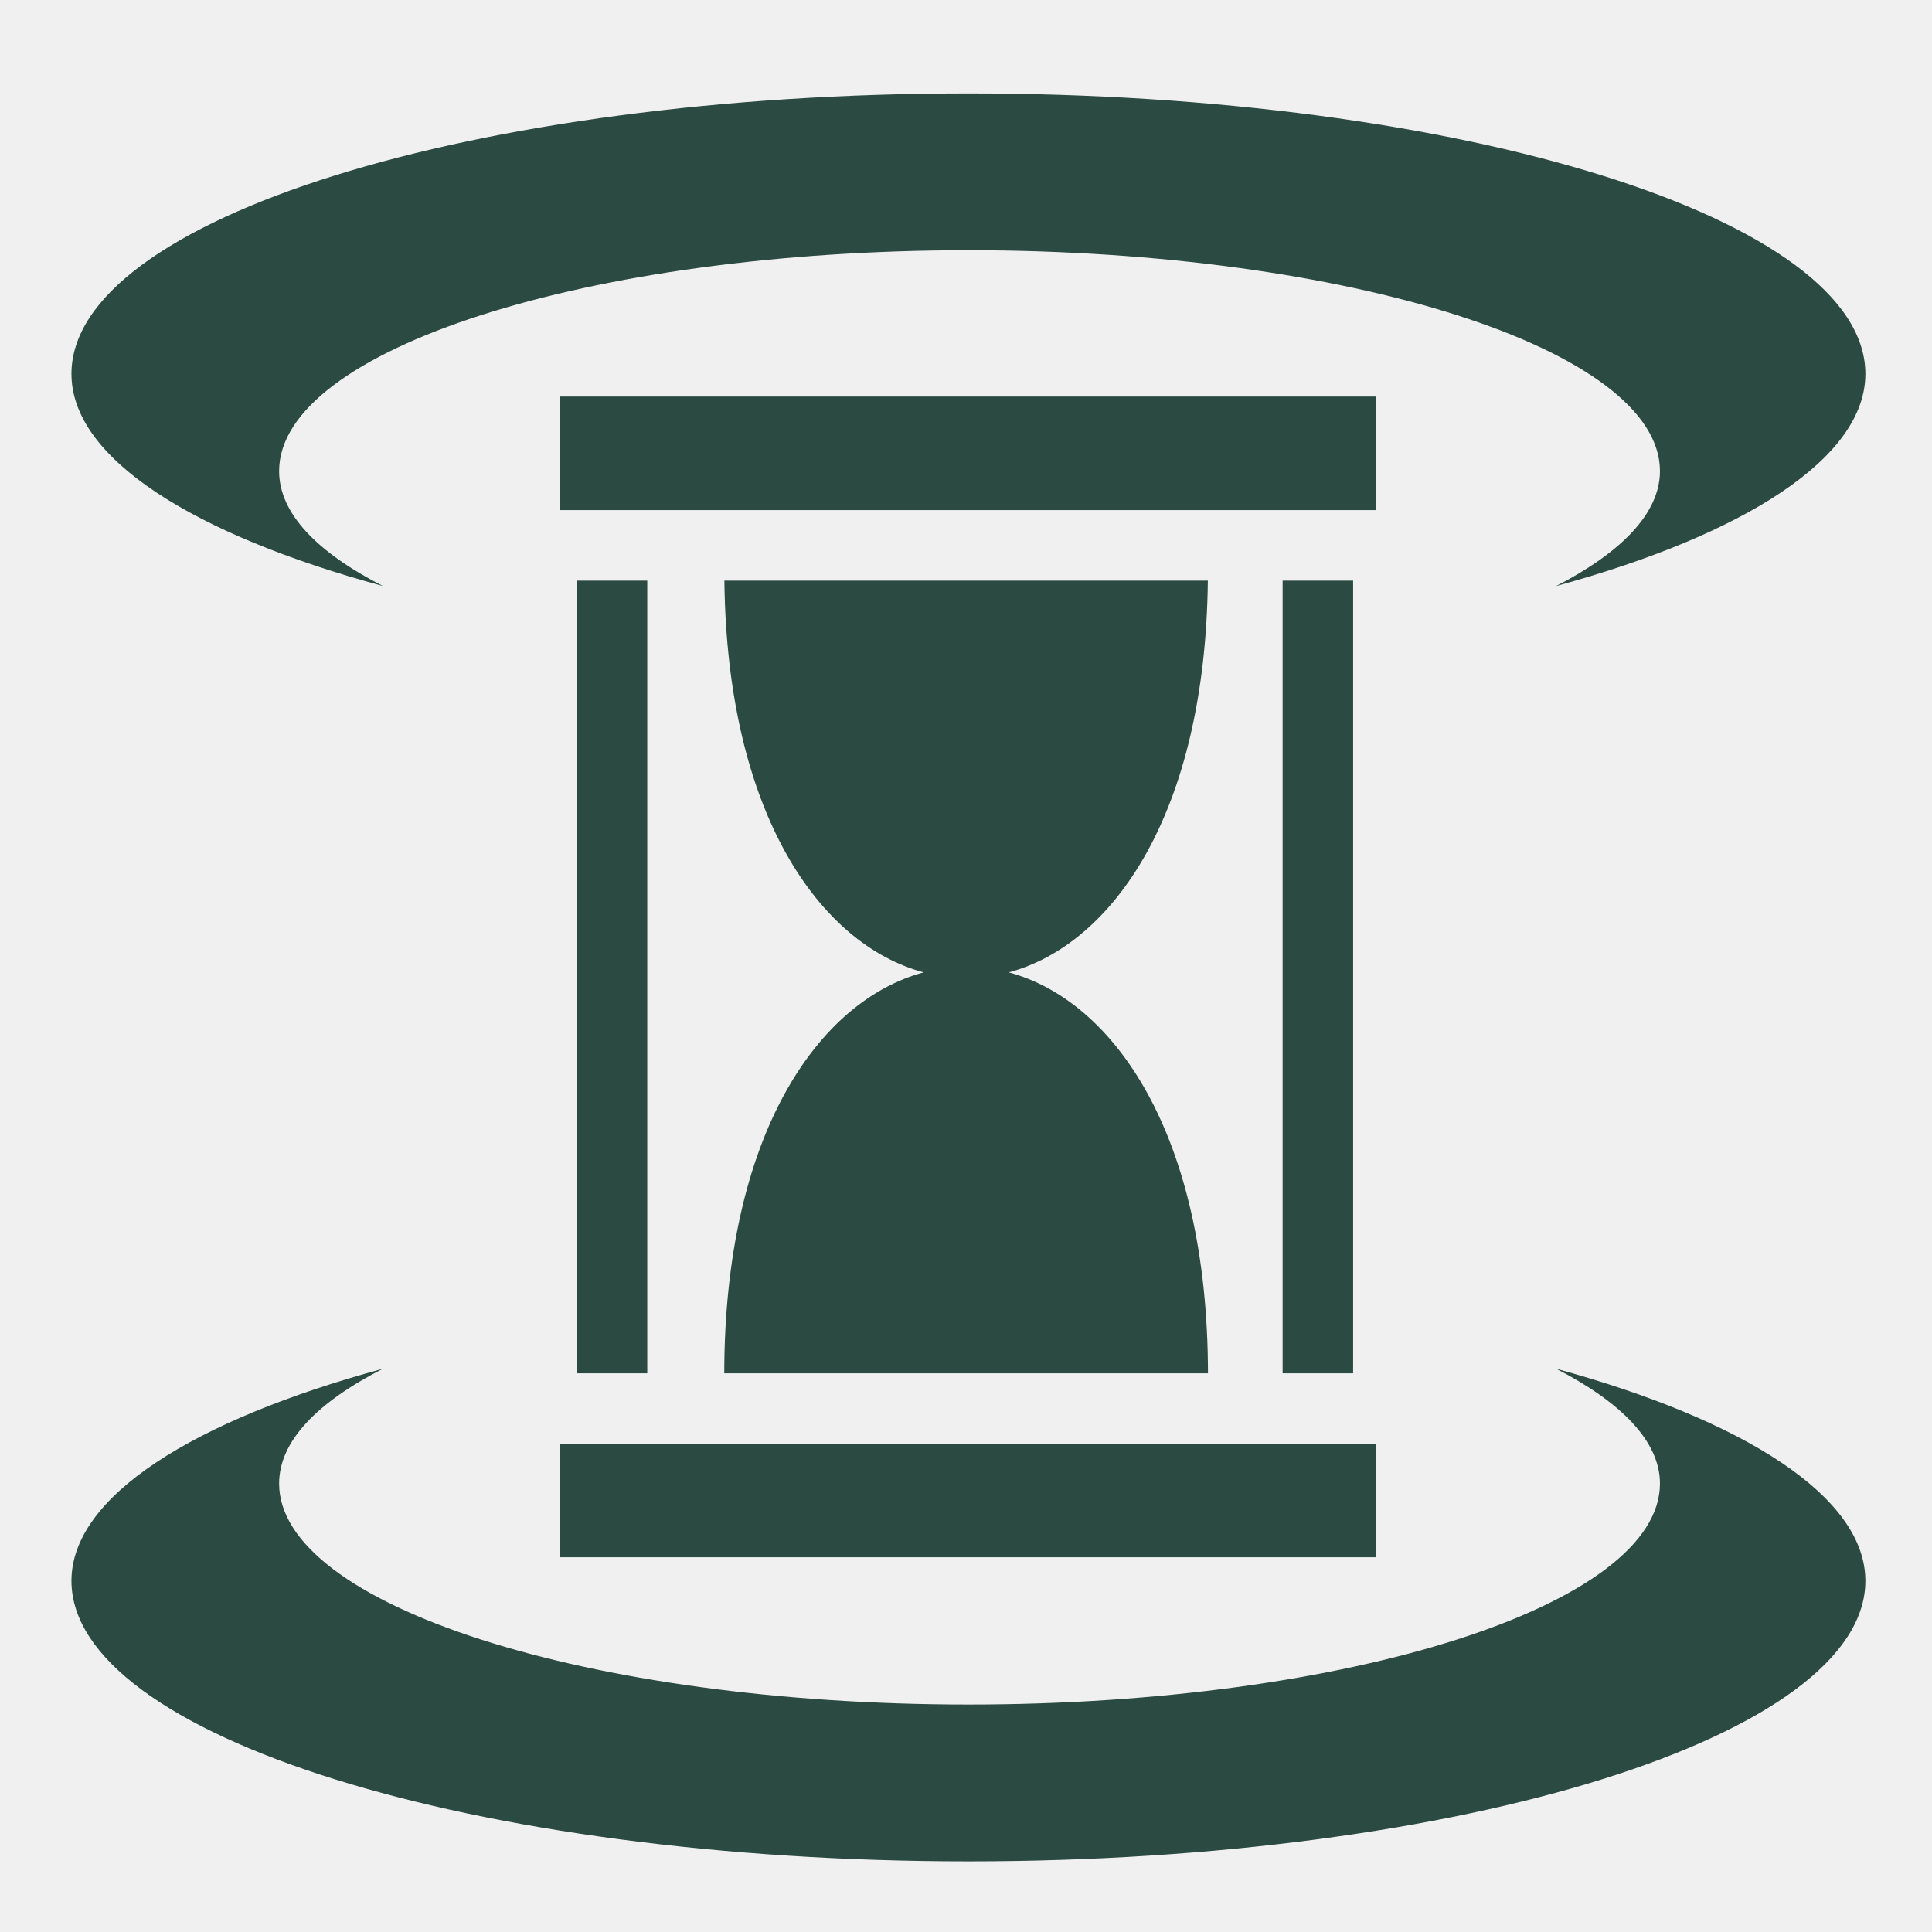
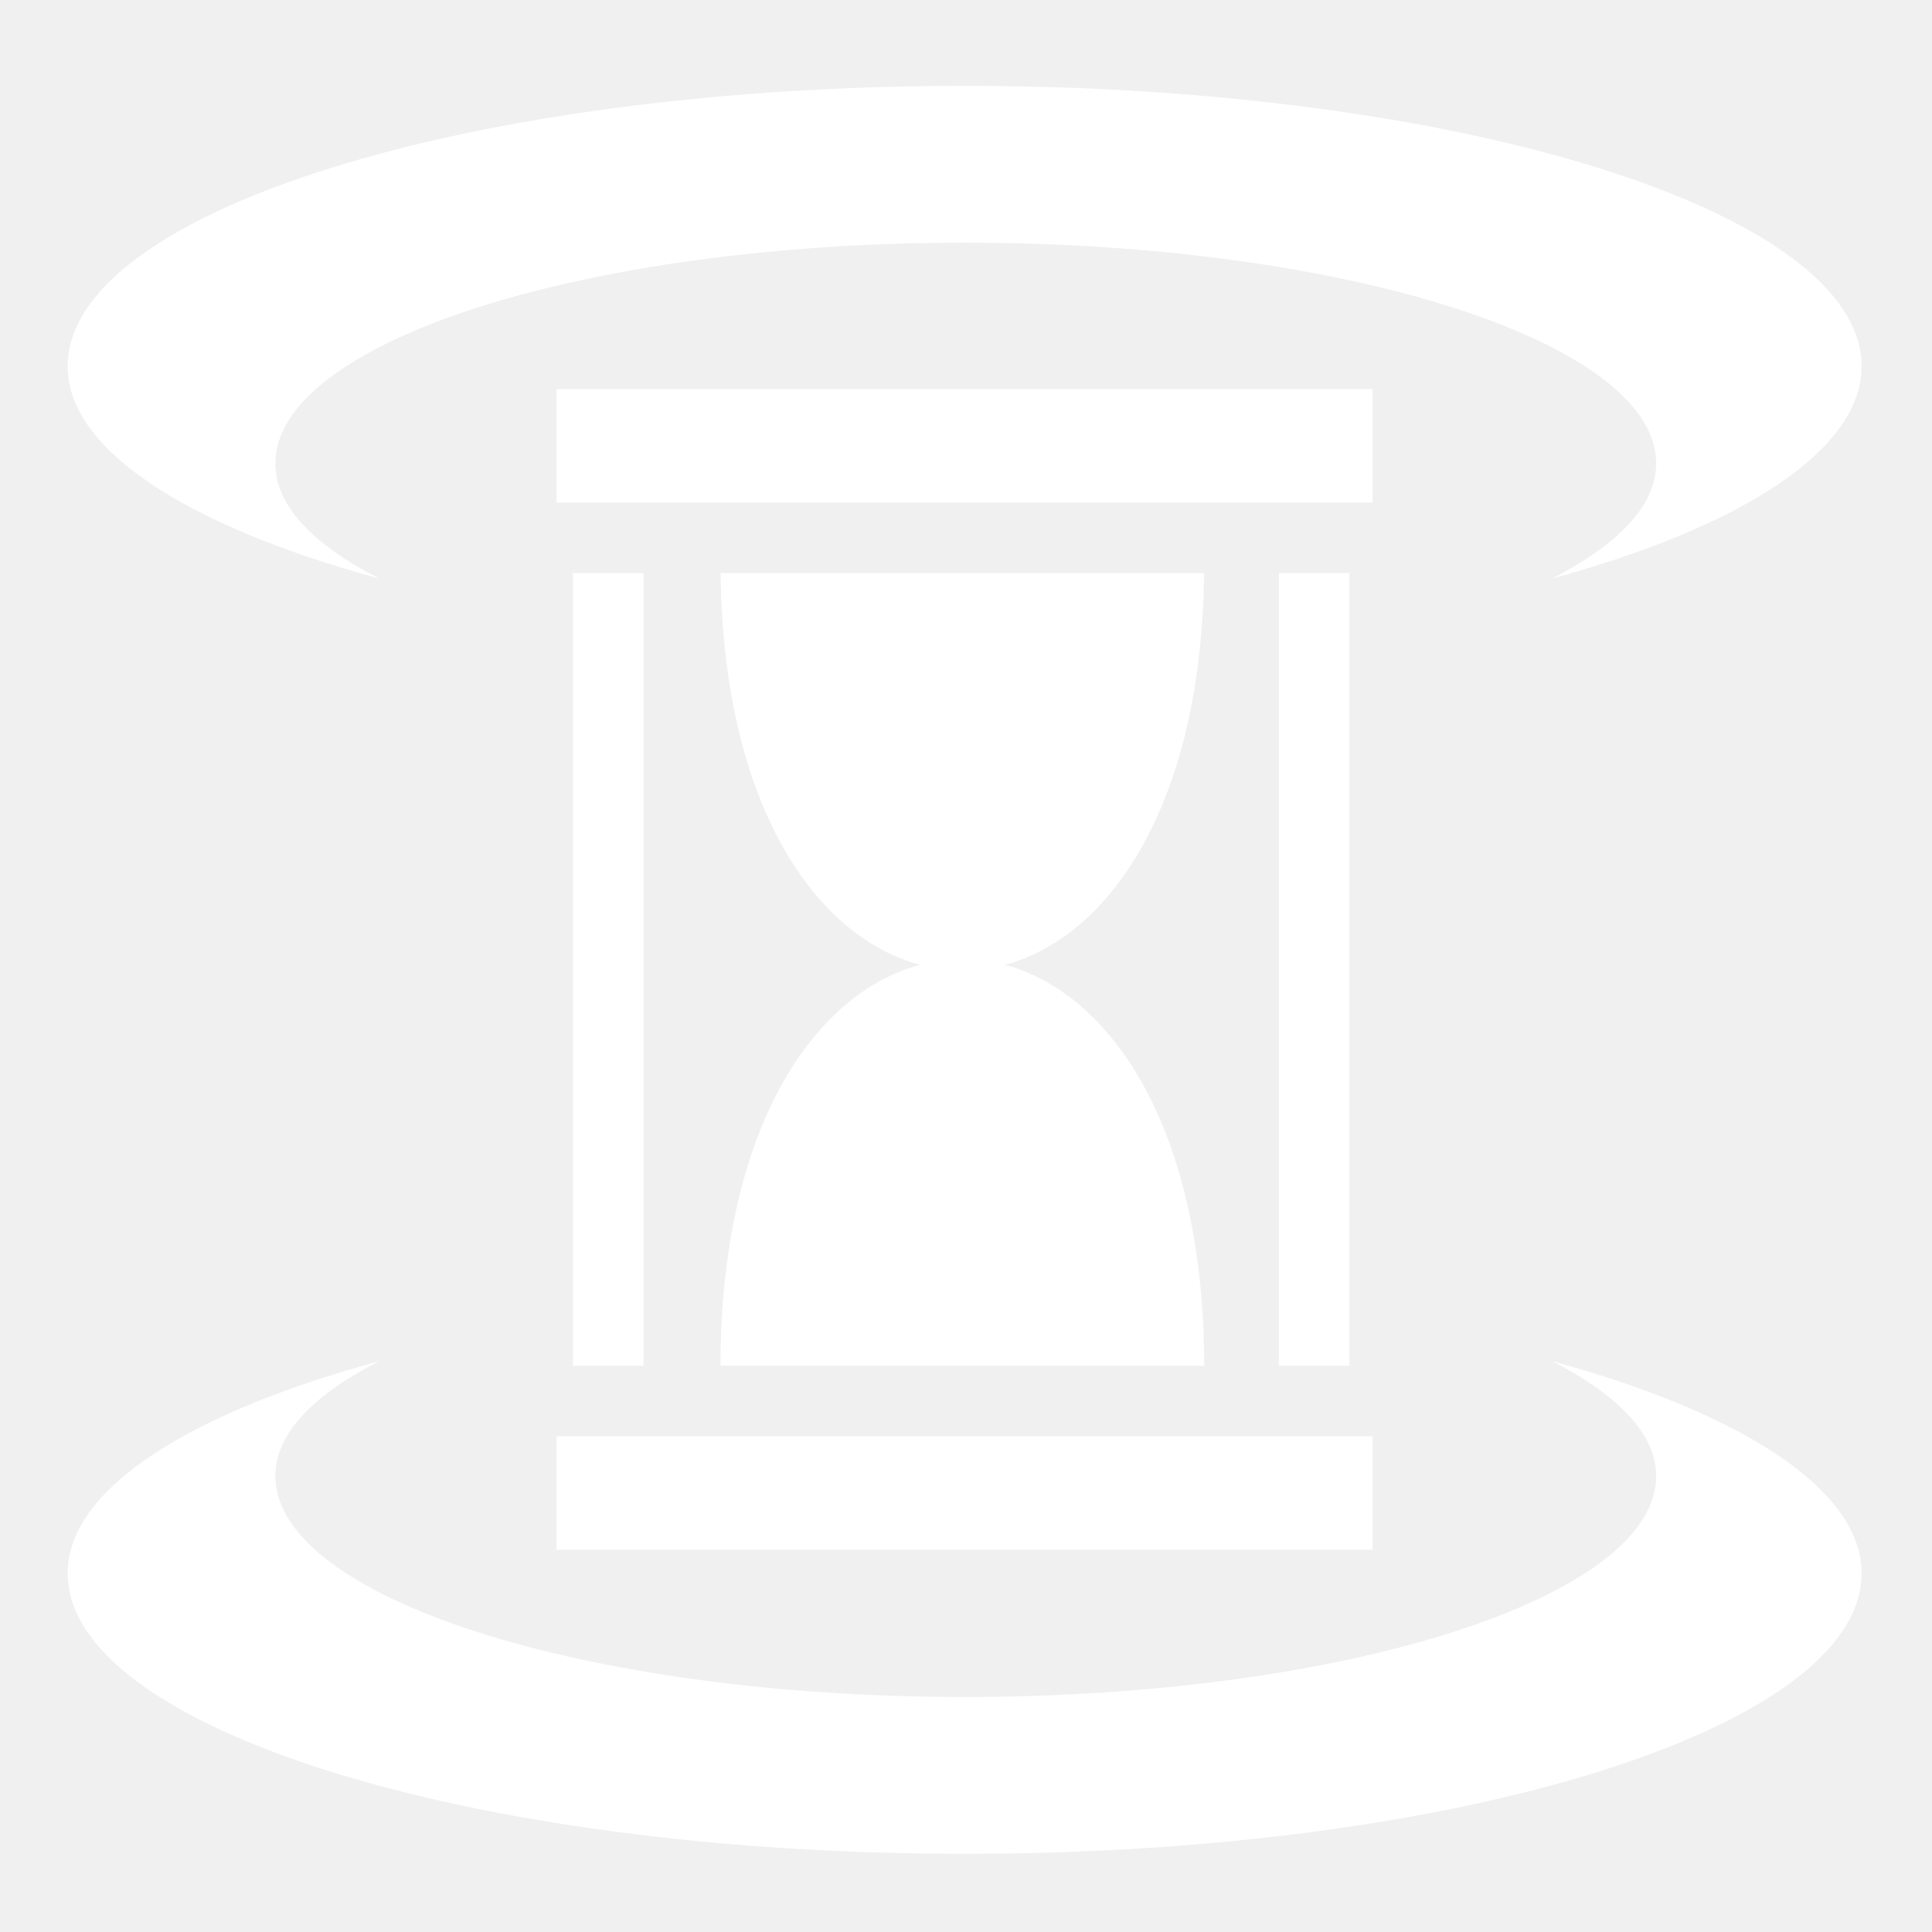
<svg xmlns="http://www.w3.org/2000/svg" viewBox="0 0 512 512" style="height: 512px; width: 512px;">
-   <g class="" transform="translate(1,2)" style="">
-     <path d="M255.656 22.75c-131.173 0-237.72 33.326-237.72 74.344.002 22.39 32.41 42.59 82.564 56.22-17.407-8.91-27.53-19.216-27.53-30.47 0-32.128 81.75-58.53 182.686-58.53 100.937 0 183.25 26.4 183.25 58.53 0 11.194-10.3 21.59-27.53 30.47 49.843-13.627 81.968-33.91 81.968-56.22 0-41.018-106.514-74.344-237.688-74.344zM147.47 103.094v30.094h216.28v-30.094H147.47zm4.374 48.78V361.94h18.687V151.875h-18.686zm39.125 0c.698 61.812 25.325 96.435 52.81 103.814-27.847 7.475-52.776 42.9-52.843 106.25h128.188c-.066-63.353-24.952-98.766-52.78-106.25 27.468-7.386 52.05-41.998 52.75-103.813H190.968zm147.936 0V361.94h18.688V151.875h-18.688zM100.5 360.72c-50.153 13.626-82.563 33.827-82.563 56.217 0 41.018 106.546 74.344 237.72 74.344 131.173 0 237.687-33.325 237.687-74.342 0-22.31-32.125-42.593-81.97-56.22 17.232 8.88 27.532 19.244 27.532 30.438 0 32.13-82.313 58.563-183.25 58.563S72.97 423.283 72.97 391.155c0-11.254 10.123-21.528 27.53-30.437zm46.97 19.905v30.063h216.28v-30.063H147.47z" fill="#2b4a42" fill-opacity="1" />
+   <g class="" transform="translate(0,0)" style="">
+     <path d="M255.656 22.75c-131.173 0-237.72 33.326-237.72 74.344.002 22.39 32.41 42.59 82.564 56.22-17.407-8.91-27.53-19.216-27.53-30.47 0-32.128 81.75-58.53 182.686-58.53 100.937 0 183.25 26.4 183.25 58.53 0 11.194-10.3 21.59-27.53 30.47 49.843-13.627 81.968-33.91 81.968-56.22 0-41.018-106.514-74.344-237.688-74.344zM147.47 103.094v30.094h216.28v-30.094H147.47zm4.374 48.78V361.94h18.687V151.875h-18.686zm39.125 0c.698 61.812 25.325 96.435 52.81 103.814-27.847 7.475-52.776 42.9-52.843 106.25h128.188c-.066-63.353-24.952-98.766-52.78-106.25 27.468-7.386 52.05-41.998 52.75-103.813H190.968zm147.936 0V361.94h18.688V151.875h-18.688zM100.5 360.72c-50.153 13.626-82.563 33.827-82.563 56.217 0 41.018 106.546 74.344 237.72 74.344 131.173 0 237.687-33.325 237.687-74.342 0-22.31-32.125-42.593-81.97-56.22 17.232 8.88 27.532 19.244 27.532 30.438 0 32.13-82.313 58.563-183.25 58.563S72.97 423.283 72.97 391.155c0-11.254 10.123-21.528 27.53-30.437zm46.97 19.905v30.063h216.28v-30.063H147.47z" fill="#ffffff" fill-opacity="1" />
  </g>
</svg>
